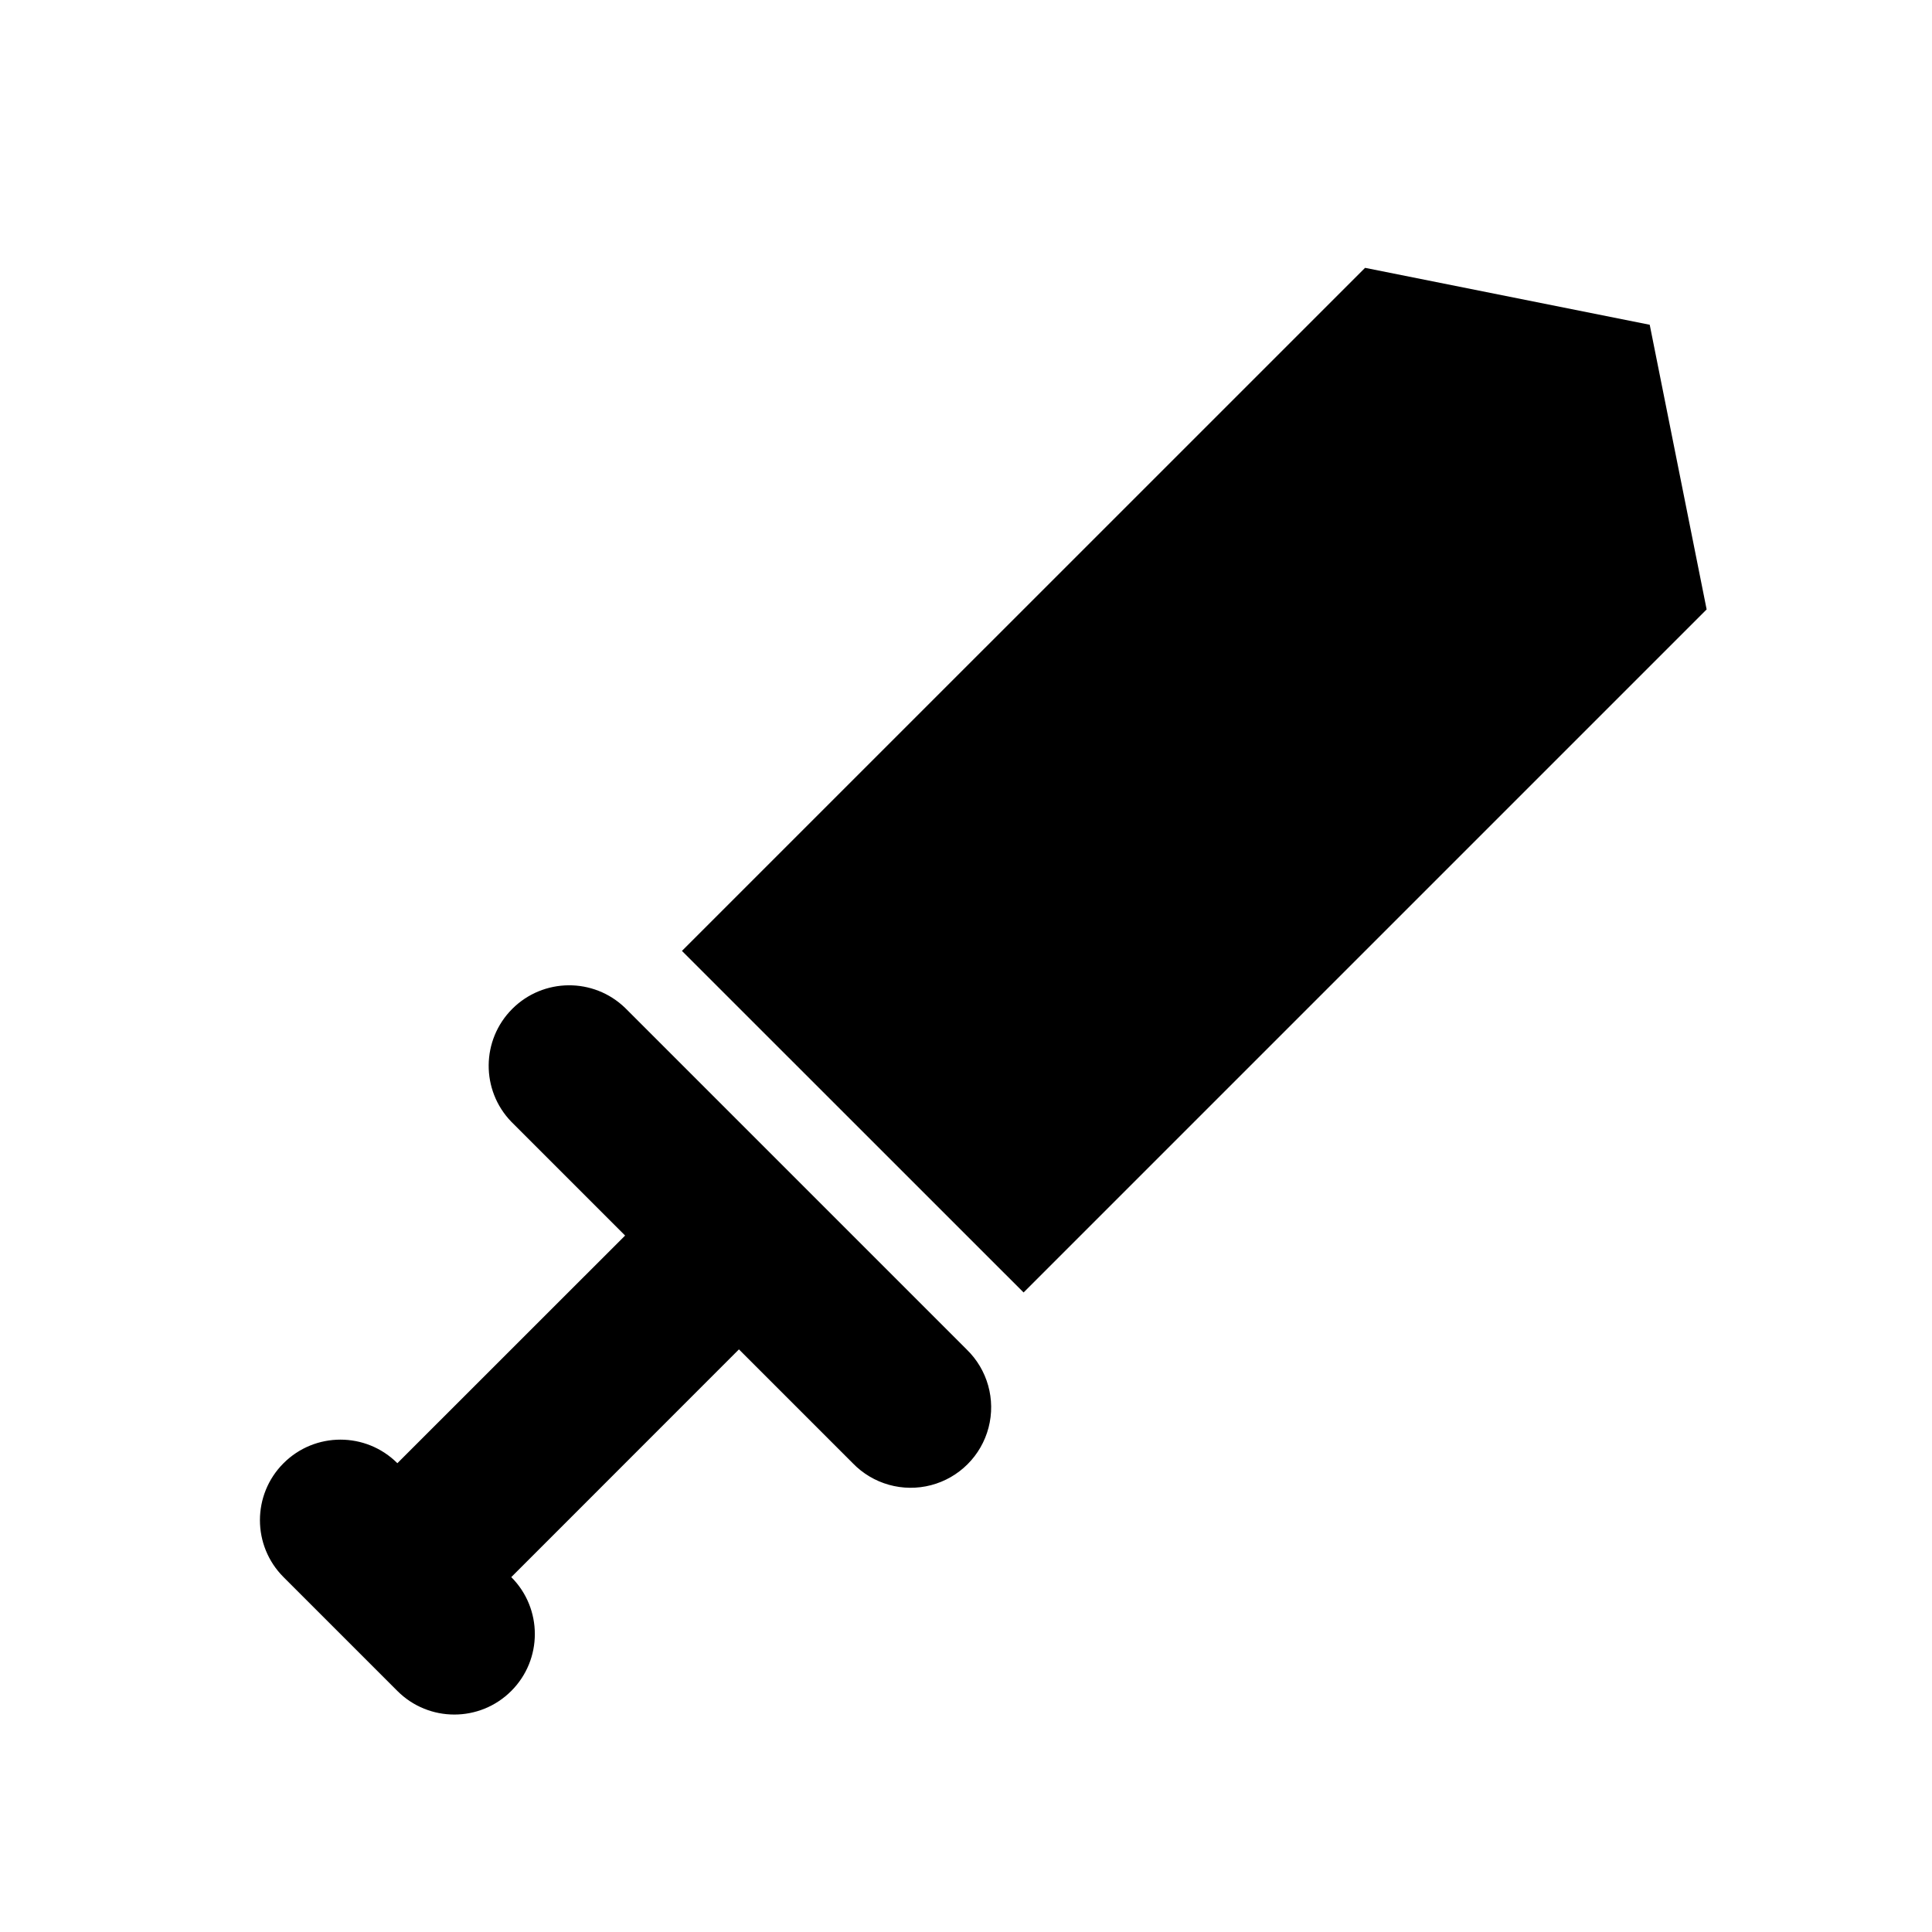
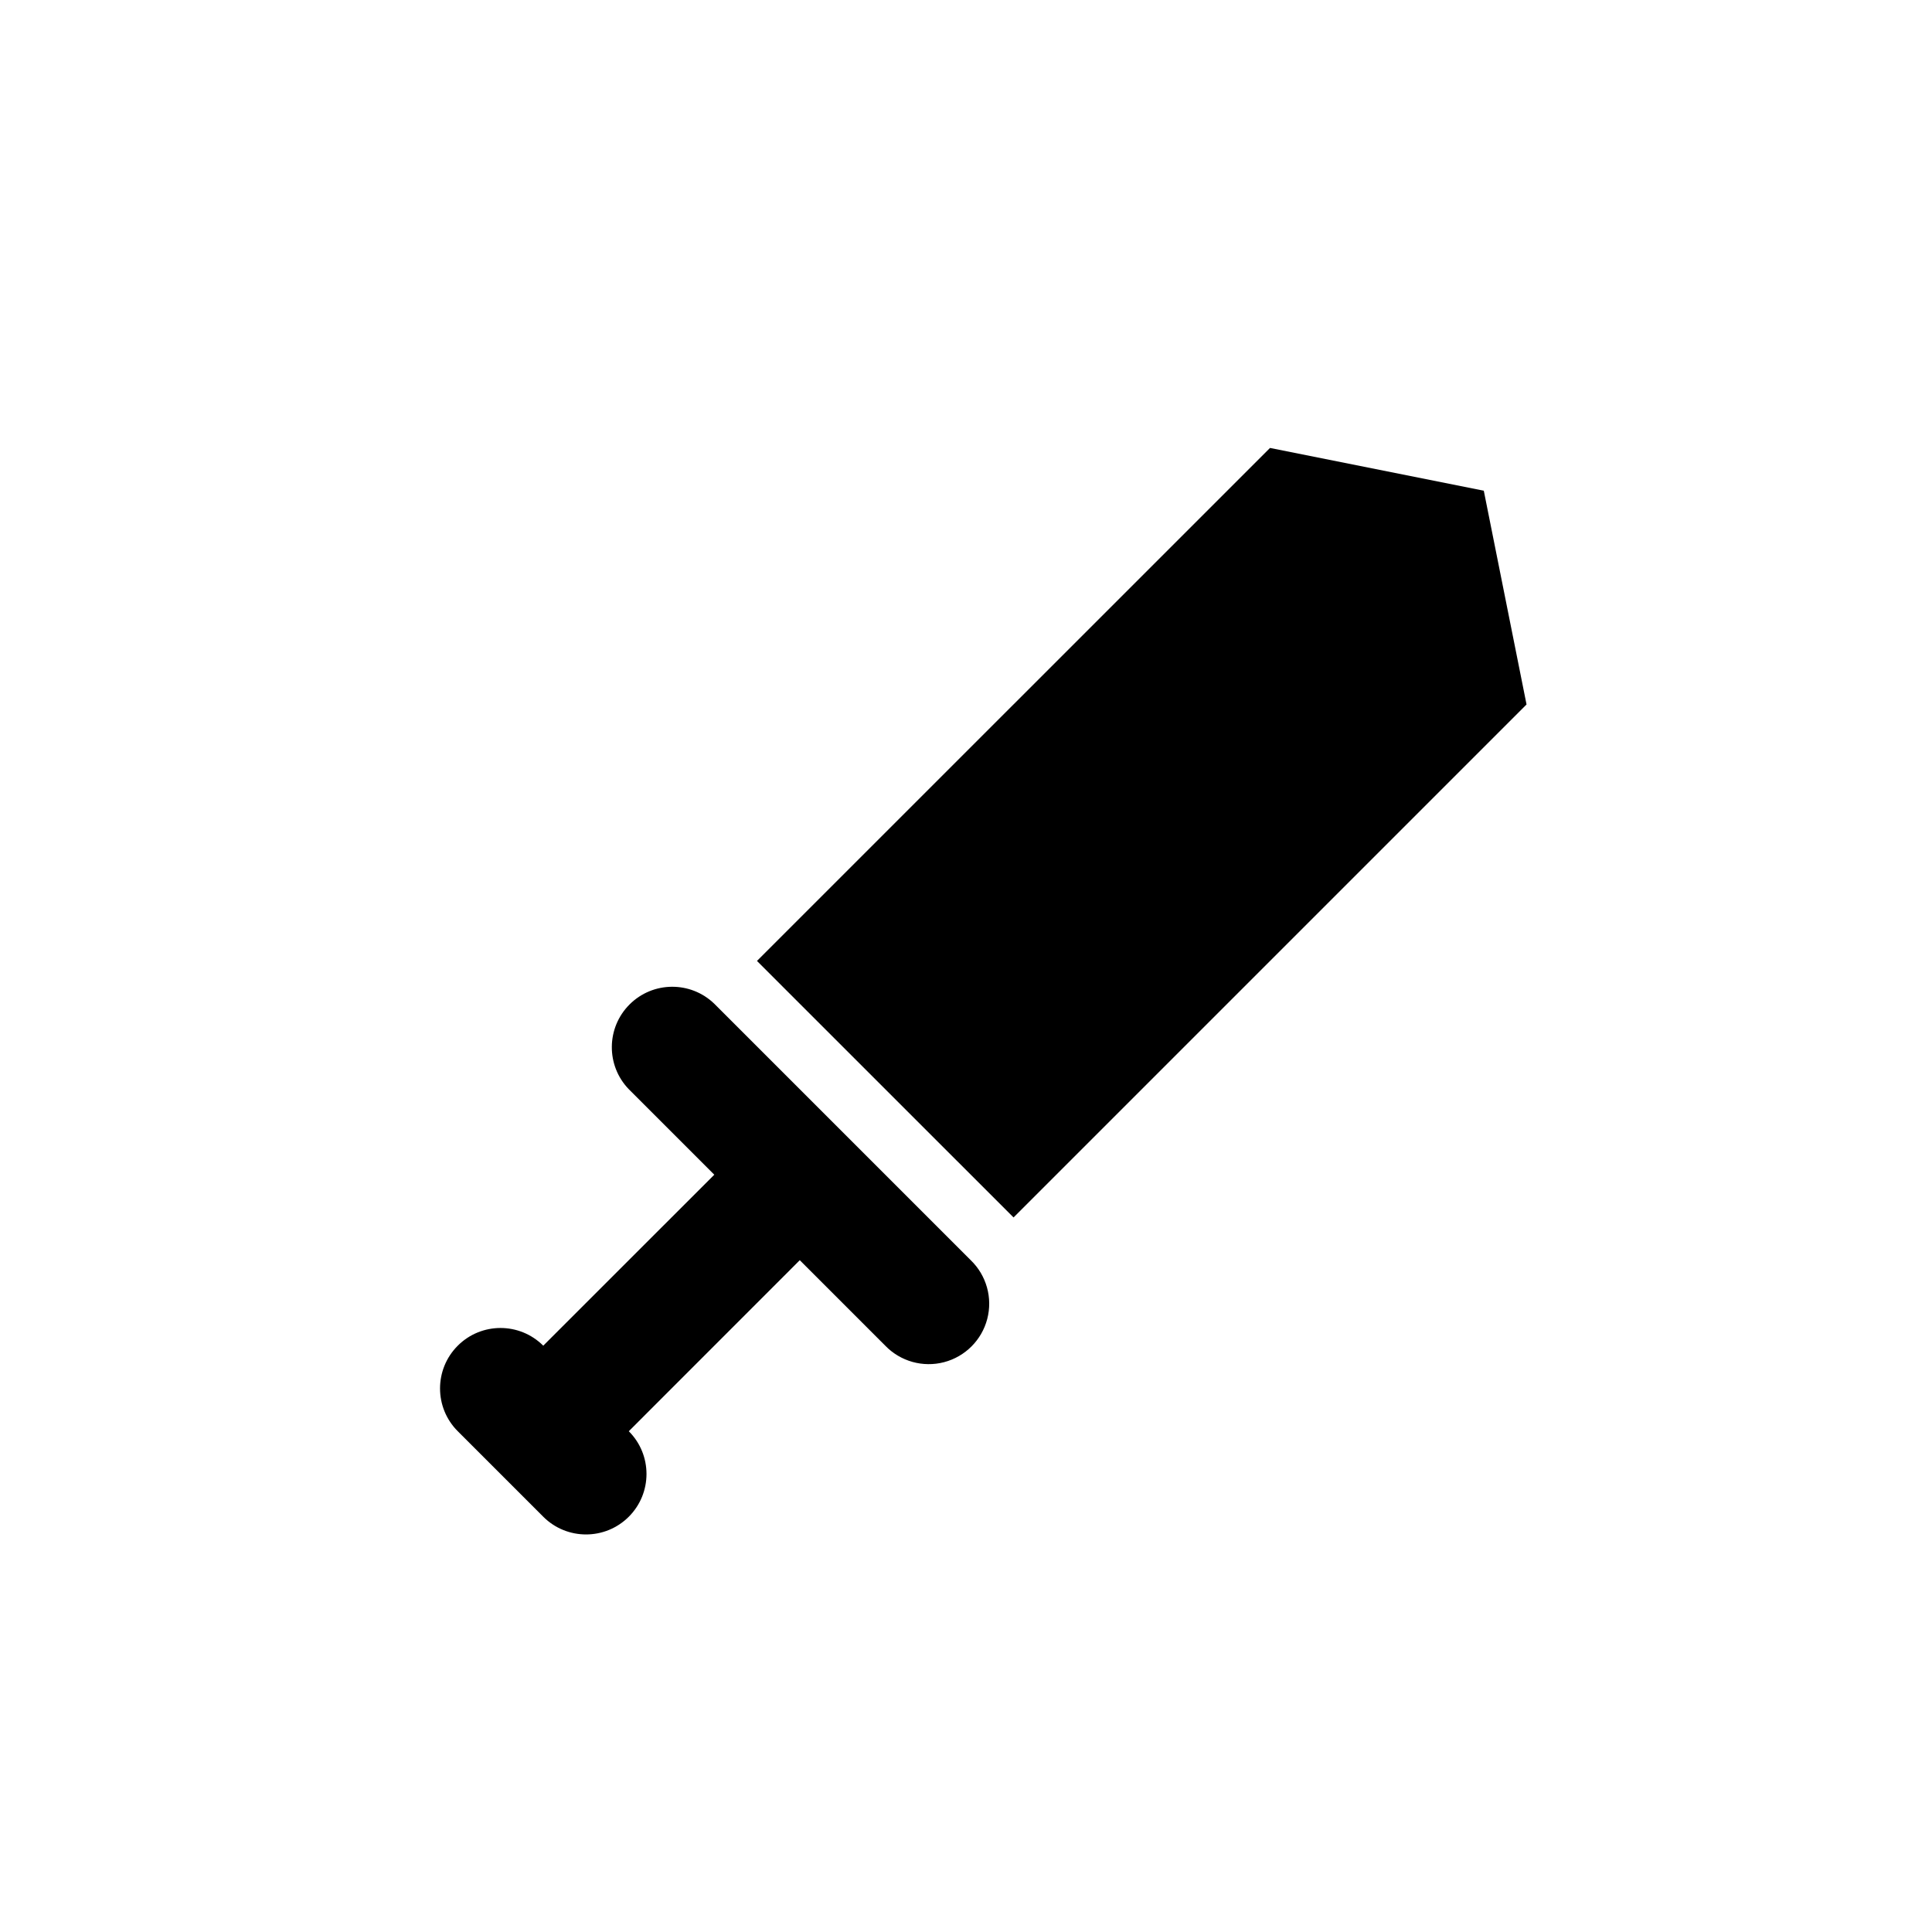
<svg xmlns="http://www.w3.org/2000/svg" viewBox="0 0 64 64" version="1.1" id="svg5">
  <defs id="defs9" />
-   <g id="icon" fill="currentColor" transform="matrix(2.6667,0,0,2.6667,6.29661,7.110169)">
+   <g id="icon" fill="currentColor" transform="matrix(2.002738,0,0,2.002738,12.8389,13.51515)">
    <path d="M 9.646,14.096 A 1,1 0 1 1 8.232,15.51 L 6.818,14.096 3.99,16.925 A 1,1 0 0 1 2.575,18.339 L 1.161,16.925 A 1,1 0 0 1 2.575,15.51 L 5.404,12.682 3.99,11.268 A 1,1 0 0 1 5.404,9.854 Z m 0.708,-0.707 -4.244,-4.243 8.486,-8.485 3.536,0.707 0.707,3.536 z" id="path2" />
  </g>
</svg>
